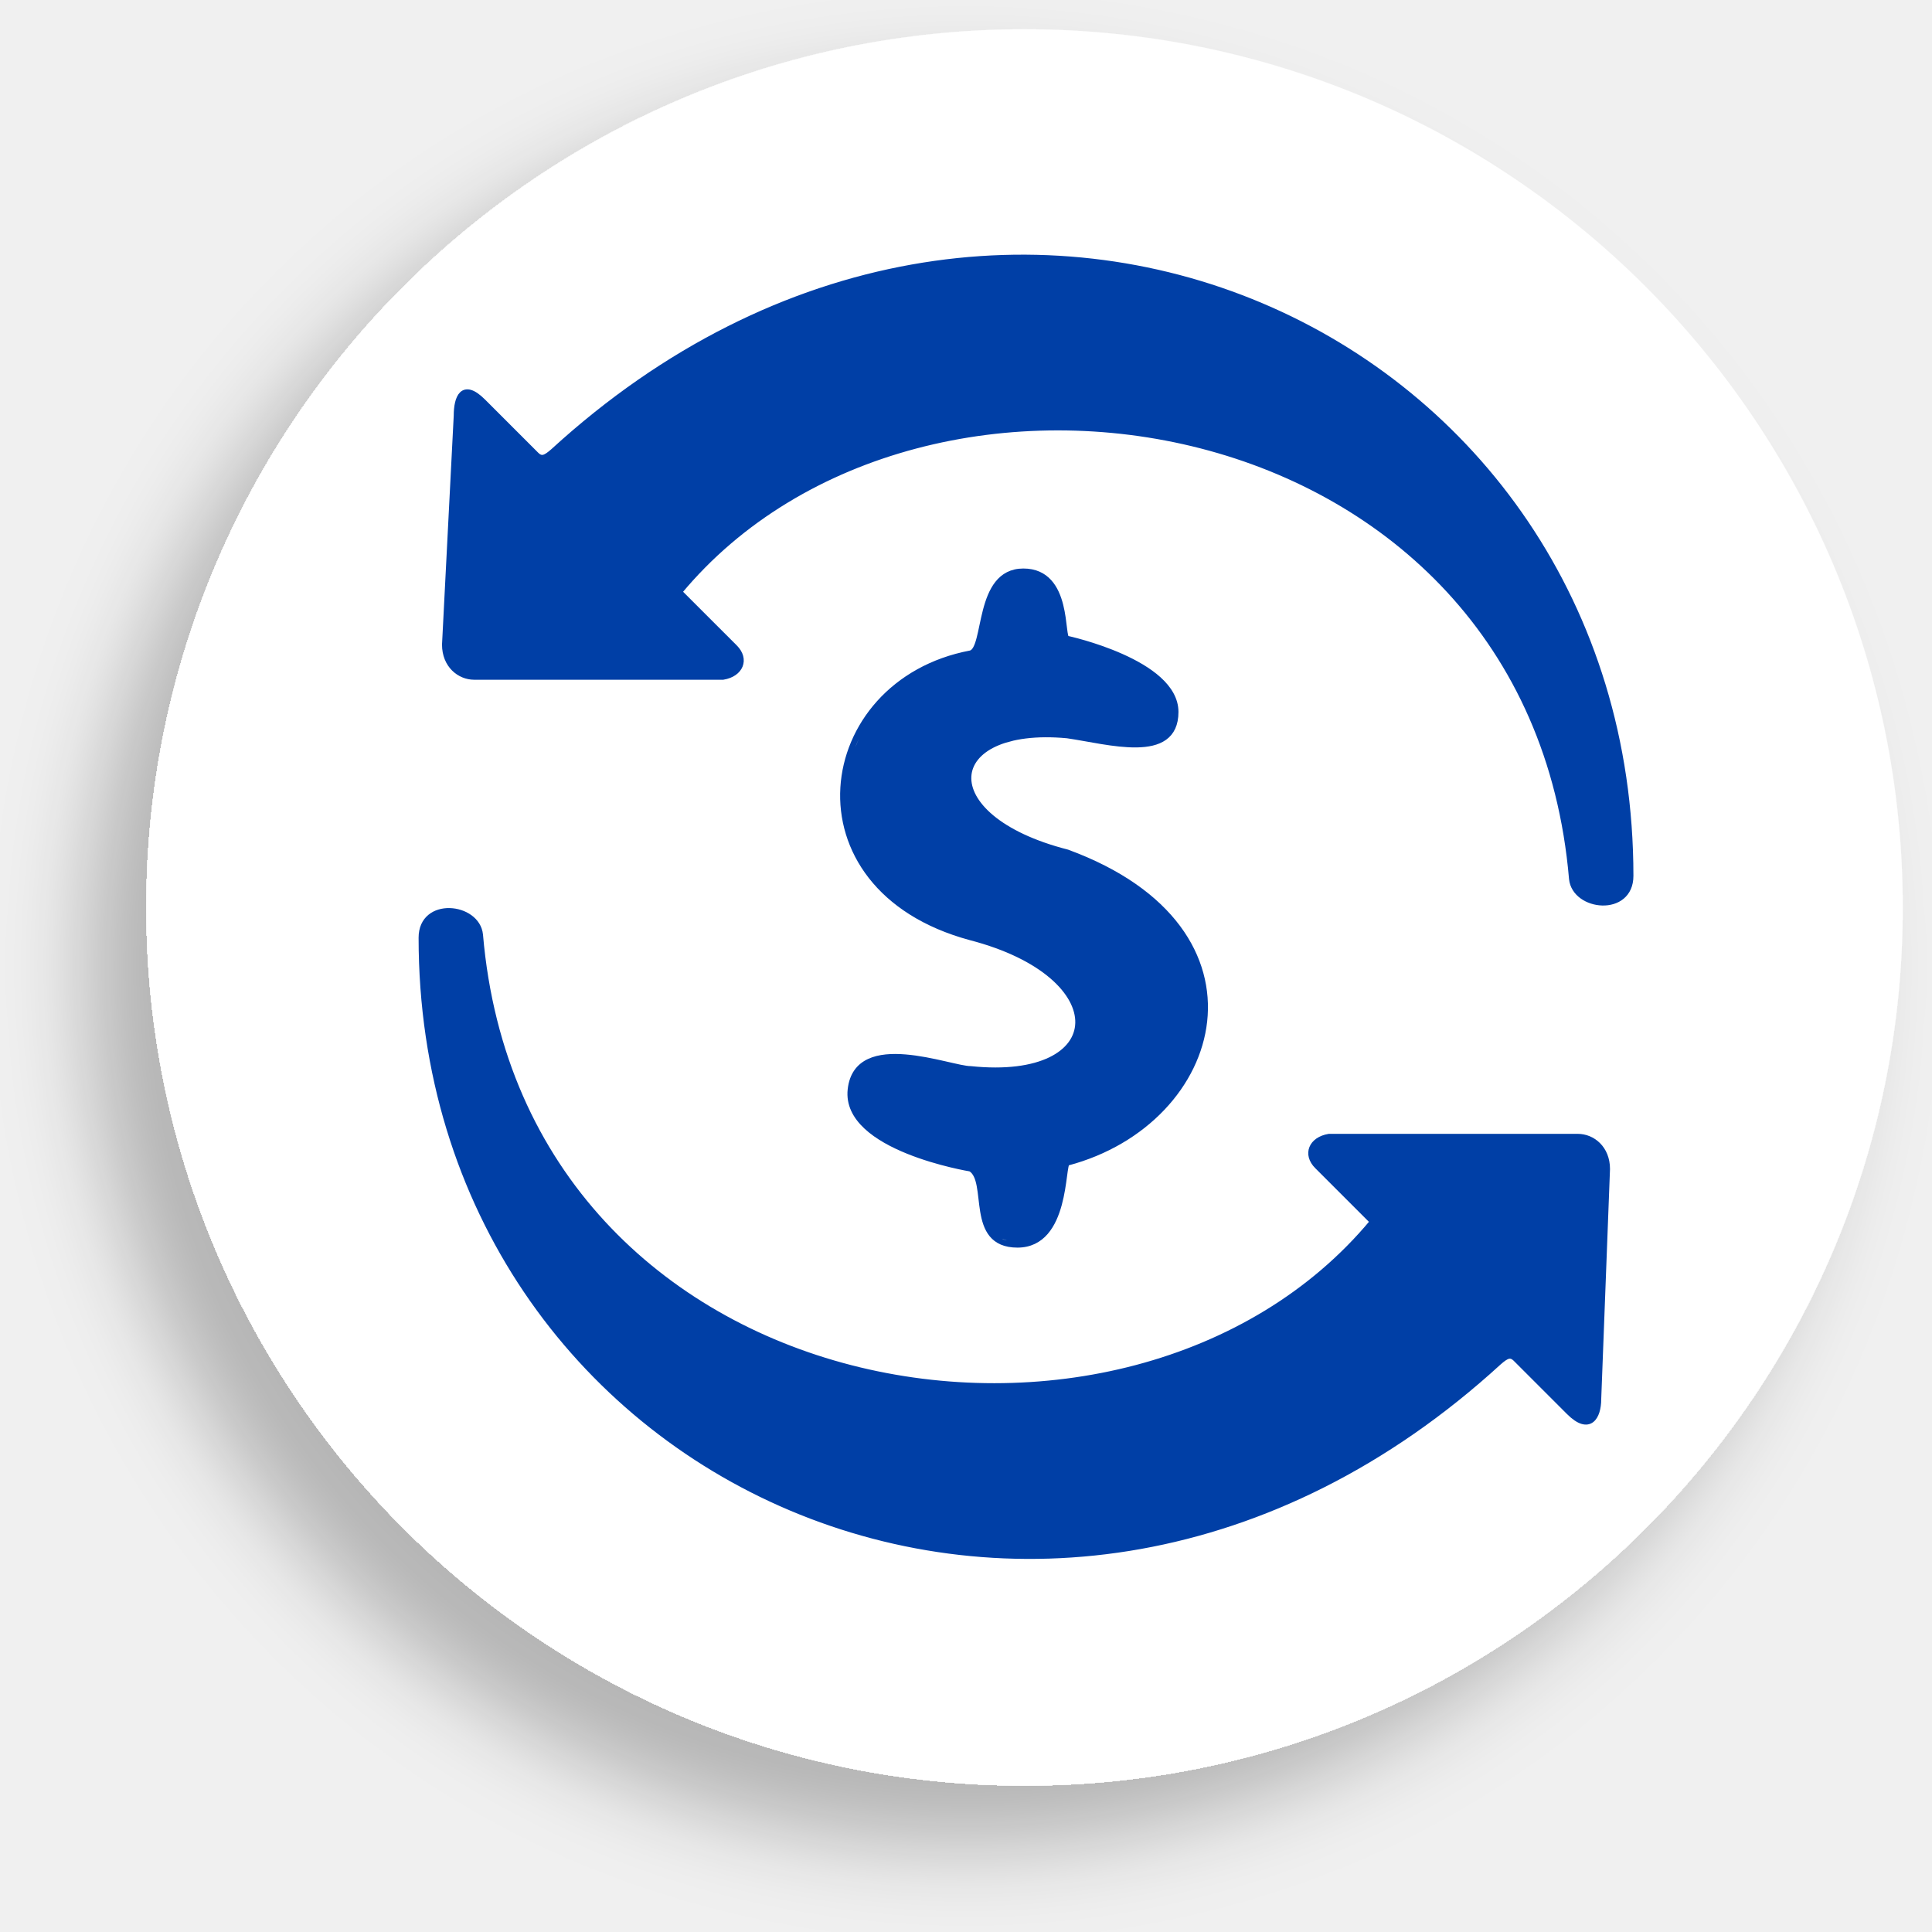
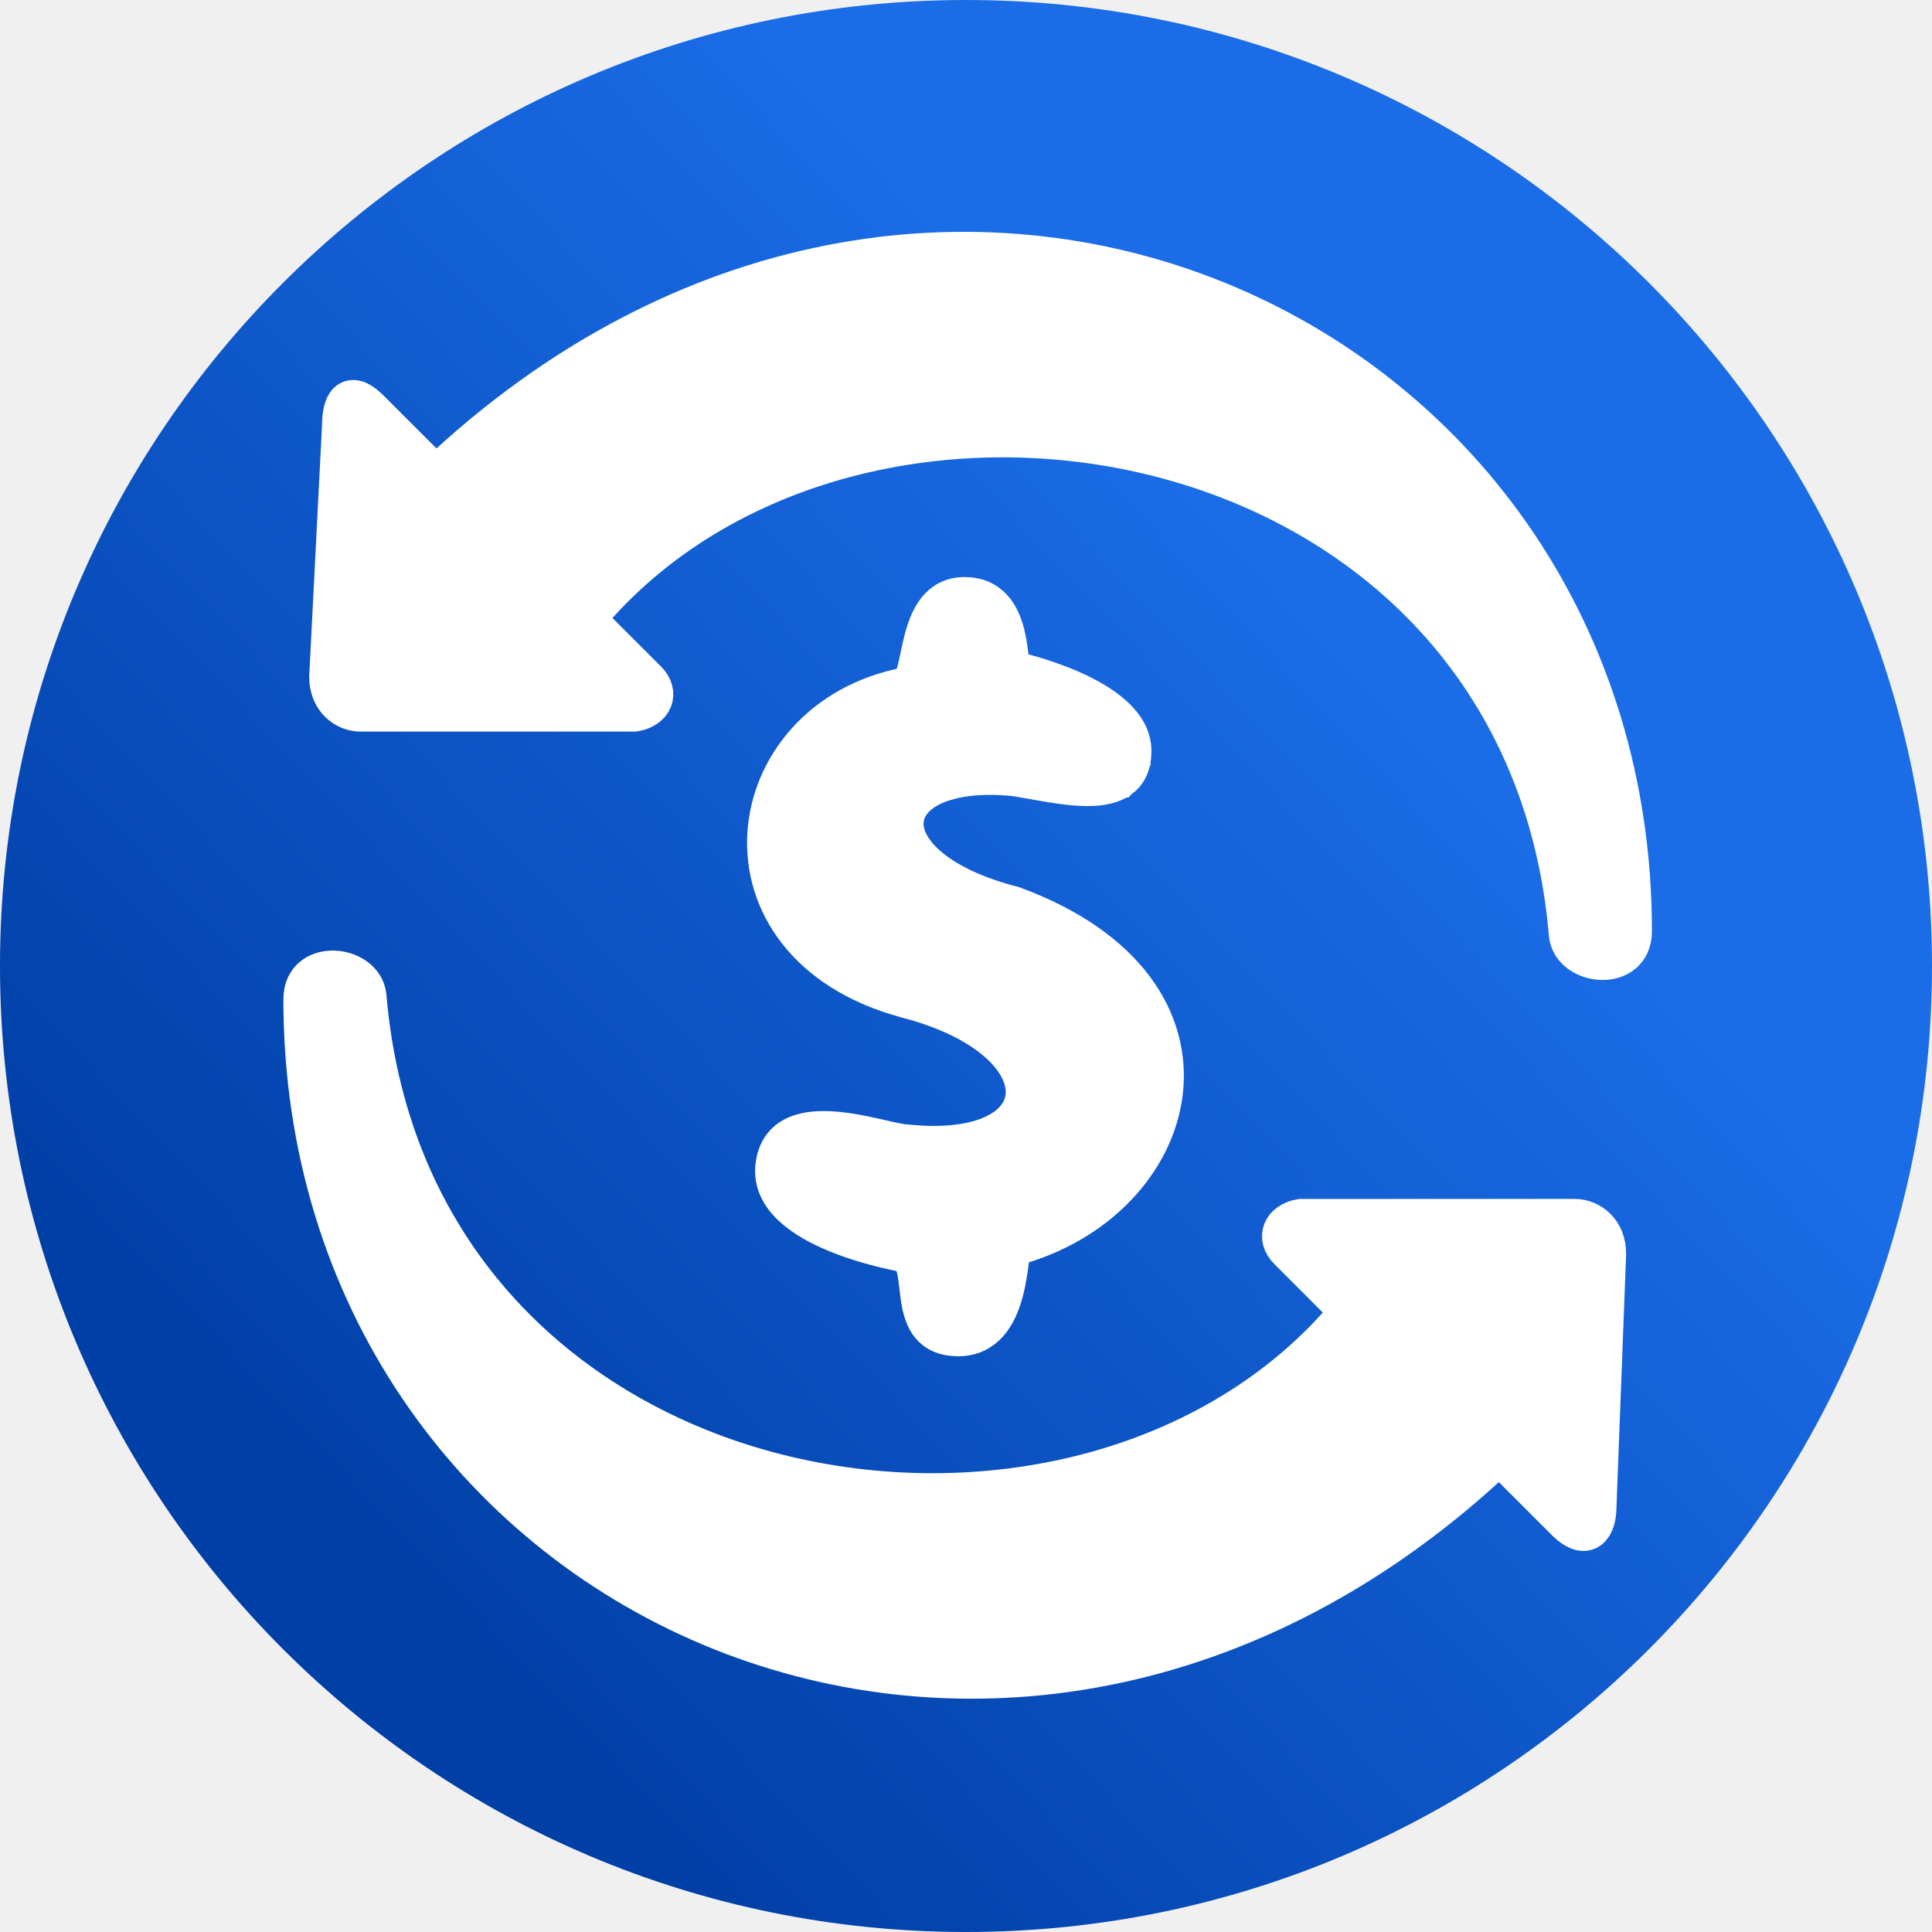
- <svg xmlns="http://www.w3.org/2000/svg" width="330" height="330" viewBox="0 0 330 330" fill="none">
-   <g id="transfer-icon" filter="url(#filter0_d_120_81)">
-     <circle id="Ellipse 465" cx="175" cy="155" r="150" fill="white" />
-     <path id="arrow-1" d="M116 101.106C157.5 51.105 261.5 68.105 268.5 150.106C269 155.106 278.5 156.105 278.5 149.605C278.5 57.104 171.513 6.611 94.5 77.106C93.181 78.251 92.475 78.627 91.5 77.606L82.5 68.605C79 65.106 78 68 78 71L76 110.105C76 113.605 78.499 115.605 81 115.605L123.5 115.605C126.5 115.105 127.5 112.605 125.5 110.605L116 101.106Z" fill="#003FA6" stroke="#003FA6" stroke-linecap="round" />
-     <path id="arrow-2" d="M234.5 208.67C193 258.67 89 241.671 82 159.67C81.5 154.67 72 153.67 72 160.17C72 252.671 178.987 303.165 256 232.669C257.319 231.524 258.025 231.148 259 232.169L268 241.17C271.5 244.669 273 242 273 239L274.5 199.67C274.5 196.17 272.001 194.17 269.5 194.17L227 194.17C224 194.67 223 197.17 225 199.17L234.5 208.67Z" fill="#003FA6" stroke="#003FA6" stroke-linecap="round" />
+ <svg xmlns="http://www.w3.org/2000/svg" width="50" height="50" viewBox="0 0 50 50" fill="none">
+   <g id="transfer-icon">
+     <path id="circle" d="M50 25C50 11.193 38.807 0 25 0C11.193 0 0 11.193 0 25C0 38.807 11.193 50 25 50C38.807 50 50 38.807 50 25Z" fill="url(#paint0_linear_120_81)" />
+     <g id="arrow-wrapper">
+       <path id="arrow-1" d="M15.169 16.018C22.085 7.684 39.419 10.518 40.585 24.184C40.669 25.018 42.252 25.184 42.252 24.101C42.252 8.684 24.421 0.268 11.585 12.018C11.366 12.209 11.248 12.271 11.085 12.101L9.585 10.601C9.002 10.018 8.835 10.5 8.835 11L8.502 17.517C8.502 18.101 8.919 18.434 9.335 18.434L16.419 18.434C16.919 18.351 17.085 17.934 16.752 17.601L15.169 16.018Z" fill="white" stroke="white" stroke-linecap="round" />
+       <path id="arrow-2" d="M34.917 33.945C28.001 42.278 10.667 39.445 9.501 25.778C9.417 24.945 7.834 24.778 7.834 25.861C7.834 41.278 25.665 49.694 38.501 37.945C38.721 37.754 38.838 37.691 39.001 37.861L40.501 39.361C41.084 39.945 41.334 39.5 41.334 39L41.584 32.445C41.584 31.861 41.167 31.528 40.751 31.528L33.667 31.528C33.167 31.611 33.001 32.028 33.334 32.361L34.917 33.945Z" fill="white" stroke="white" stroke-linecap="round" />
+     </g>
    <g id="money">
-       <path d="M168.5 104.605L167 110.605V111.605L164 112.605L156.5 115.605L149 122.105L144.5 132.605L145.5 142.605L150 150.105L157 156.105L167.5 160.105L175.5 163.105L180.5 166.605L184 171.605L184.5 176.105L182.5 179.605L179 181.605L173 183.105H164.5L155.5 181.105L149 181.605L146 184.605V189.105L150 193.605L158 197.105L165.5 199.105L167 200.105L168 205.605L170 210.605L174 212.105L178.5 210.105L181 203.605L182 198.105L186.5 197.105L194.5 192.605L200 187.105L204.5 179.105L205.5 173.105L204 164.605L200.5 158.605L194 152.105L184.5 147.105L178.5 145.105L172.5 142.605L167.5 138.605L165.5 135.105L165 132.605L166 129.605L169 127.105L174.5 125.605L180.5 125.105L187 126.105L194 127.105L198.5 126.105L200.5 123.105L199.5 118.105L195.5 114.605L191 112.105L182 109.105L181.5 106.605L181 103.605L178.5 99.106L175.5 98.106L172 98.606L170 101.105L168.5 104.605Z" fill="#003FA6" />
-       <path d="M182.29 109.103C182.29 109.103 200.79 113.103 200.79 121.603C200.79 130.103 189.29 126.603 182.29 125.603C160.79 123.603 158.79 139.603 182.291 145.604C218.203 158.805 208.79 191.603 182.29 198.603M182.29 109.105C181.151 109.222 182.79 97.603 174.79 97.606C166.79 97.608 168.68 110.864 165.79 111.605M165.79 199.602C169.294 201.687 165.29 212.602 173.79 212.602C182.29 212.602 181.346 198.849 182.29 198.602M165.79 199.603C165.79 199.603 144.179 196.103 145.29 186.103C146.401 176.103 162.29 182.603 165.79 182.603C189.79 185.103 190.79 166.603 165.79 160.103C134.29 151.603 139.291 116.603 165.791 111.603M167 110.605L168.5 104.605L170 101.105L172 98.606L175.5 98.106L178.5 99.106L181 103.605L181.5 106.605L182 109.105L191 112.105L195.5 114.605L199.5 118.105L200.5 123.105L198.5 126.105L194 127.105L187 126.105L180.5 125.105L174.5 125.605L169 127.105L166 129.605L165 132.605L165.5 135.105L167.5 138.605L172.5 142.605L178.5 145.105L184.5 147.105L194 152.105L200.5 158.605L204 164.605L205.5 173.105L204.5 179.105L200 187.105L194.5 192.605L186.5 197.105L182 198.105L181 203.605L178.5 210.105L174 212.105L170 210.605L168 205.605L167 200.105L165.5 199.105L158 197.105L150 193.605L146 189.105V184.605L149 181.605L155.5 181.105L164.5 183.105H173L179 181.605L182.5 179.605L184.5 176.105L184 171.605L180.5 166.605L175.5 163.105L167.5 160.105L157 156.105L150 150.105L145.5 142.605L144.5 132.605L149 122.105L156.5 115.605L164 112.605L167 111.605V110.605Z" stroke="#003FA6" stroke-linecap="round" />
+       <path d="M23.917 16.601L23.667 17.601V17.767L23.167 17.934L21.917 18.434L20.667 19.517L19.917 21.267L20.084 22.934L20.834 24.184L22.001 25.184L23.751 25.851L25.084 26.351L25.917 26.934L26.501 27.767L26.584 28.517L26.251 29.101L25.667 29.434L24.667 29.684H23.251L21.751 29.351L20.667 29.434L20.167 29.934V30.684L20.834 31.434L22.167 32.017L23.417 32.351L23.667 32.517L23.834 33.434L24.167 34.267L24.834 34.517L25.584 34.184L26.001 33.101L26.167 32.184L26.917 32.017L28.251 31.267L29.167 30.351L29.917 29.017L30.084 28.017L29.834 26.601L29.251 25.601L28.167 24.517L26.584 23.684L25.584 23.351L24.584 22.934L23.751 22.267L23.417 21.684L23.334 21.267L23.501 20.767L24.001 20.351L24.917 20.101L25.917 20.017L27.001 20.184L28.167 20.351L28.917 20.184L29.251 19.684L29.084 18.851L28.417 18.267L27.667 17.851L26.167 17.351L26.084 16.934L26.001 16.434L25.584 15.684L25.084 15.517L24.501 15.601L24.167 16.017L23.917 16.601Z" fill="white" />
+       <path d="M26.216 17.35C26.216 17.35 29.299 18.017 29.299 19.434C29.299 20.85 27.382 20.267 26.216 20.1C22.632 19.767 22.299 22.434 26.216 23.434C32.201 25.634 30.632 31.1 26.216 32.267M26.216 17.351C26.026 17.37 26.299 15.434 24.966 15.434C23.632 15.434 23.947 17.644 23.466 17.767M23.466 32.433C24.05 32.781 23.382 34.6 24.799 34.6C26.216 34.6 26.058 32.308 26.216 32.267M23.466 32.434C23.466 32.434 19.864 31.85 20.049 30.184C20.234 28.517 22.882 29.6 23.466 29.6C27.466 30.017 27.632 26.934 23.466 25.85C18.216 24.434 19.049 18.6 23.466 17.767M23.667 17.601L23.917 16.601L24.167 16.017L24.501 15.601L25.084 15.517L25.584 15.684L26.001 16.434L26.084 16.934L26.167 17.351L27.667 17.851L28.417 18.267L29.084 18.851L29.251 19.684L28.917 20.184L28.167 20.351L27.001 20.184L25.917 20.017L24.917 20.101L24.001 20.351L23.501 20.767L23.334 21.267L23.417 21.684L23.751 22.267L24.584 22.934L25.584 23.351L26.584 23.684L28.167 24.517L29.251 25.601L29.834 26.601L30.084 28.017L29.917 29.017L29.167 30.351L28.251 31.267L26.917 32.017L26.167 32.184L26.001 33.101L25.584 34.184L24.834 34.517L24.167 34.267L23.834 33.434L23.667 32.517L23.417 32.351L22.167 32.017L20.834 31.434L20.167 30.684V29.934L20.667 29.434L21.751 29.351L23.251 29.684H24.667L25.667 29.434L26.251 29.101L26.584 28.517L26.501 27.767L25.917 26.934L25.084 26.351L23.751 25.851L22.001 25.184L20.834 24.184L20.084 22.934L19.917 21.267L20.667 19.517L21.917 18.434L23.167 17.934L23.667 17.767V17.601Z" stroke="white" stroke-linecap="round" />
    </g>
  </g>
  <defs>
-     <filter id="filter0_d_120_81" x="0" y="0" width="330" height="330" filterUnits="userSpaceOnUse" color-interpolation-filters="sRGB">
-       <feFlood flood-opacity="0" result="BackgroundImageFix" />
-       <feColorMatrix in="SourceAlpha" type="matrix" values="0 0 0 0 0 0 0 0 0 0 0 0 0 0 0 0 0 0 127 0" result="hardAlpha" />
-       <feOffset dx="-10" dy="10" />
-       <feGaussianBlur stdDeviation="7.5" />
-       <feComposite in2="hardAlpha" operator="out" />
-       <feColorMatrix type="matrix" values="0 0 0 0 0 0 0 0 0 0 0 0 0 0 0 0 0 0 0.25 0" />
-       <feBlend mode="normal" in2="BackgroundImageFix" result="effect1_dropShadow_120_81" />
-       <feBlend mode="normal" in="SourceGraphic" in2="effect1_dropShadow_120_81" result="shape" />
-     </filter>
+     <linearGradient id="paint0_linear_120_81" x1="26.833" y1="8.833" x2="1.914" y2="32.293" gradientUnits="userSpaceOnUse">
+       <stop stop-color="#1B6CE7" />
+       <stop offset="0" stop-color="#1A6BE6" />
+       <stop offset="1" stop-color="#003FA6" />
+     </linearGradient>
  </defs>
</svg>
